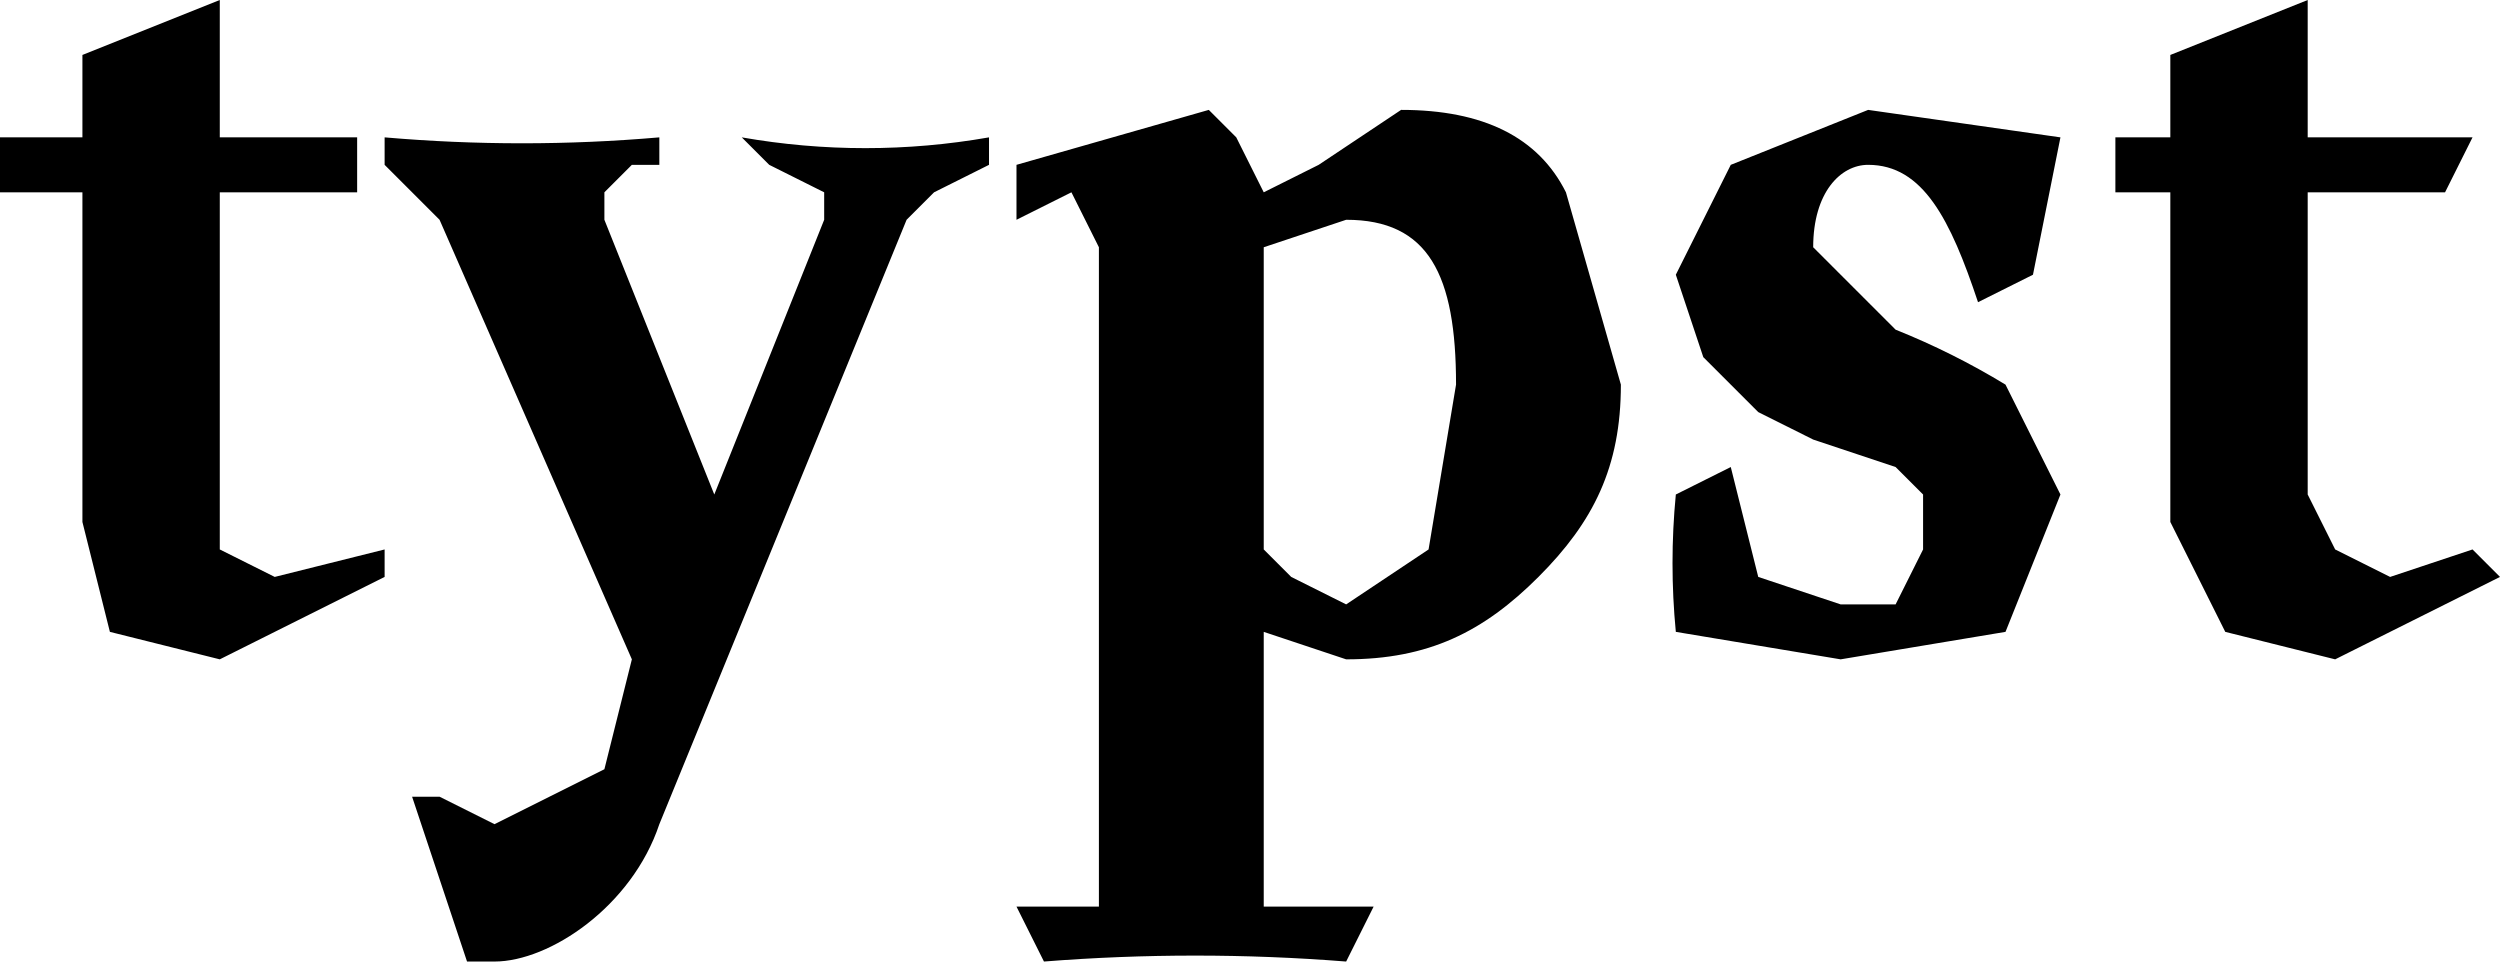
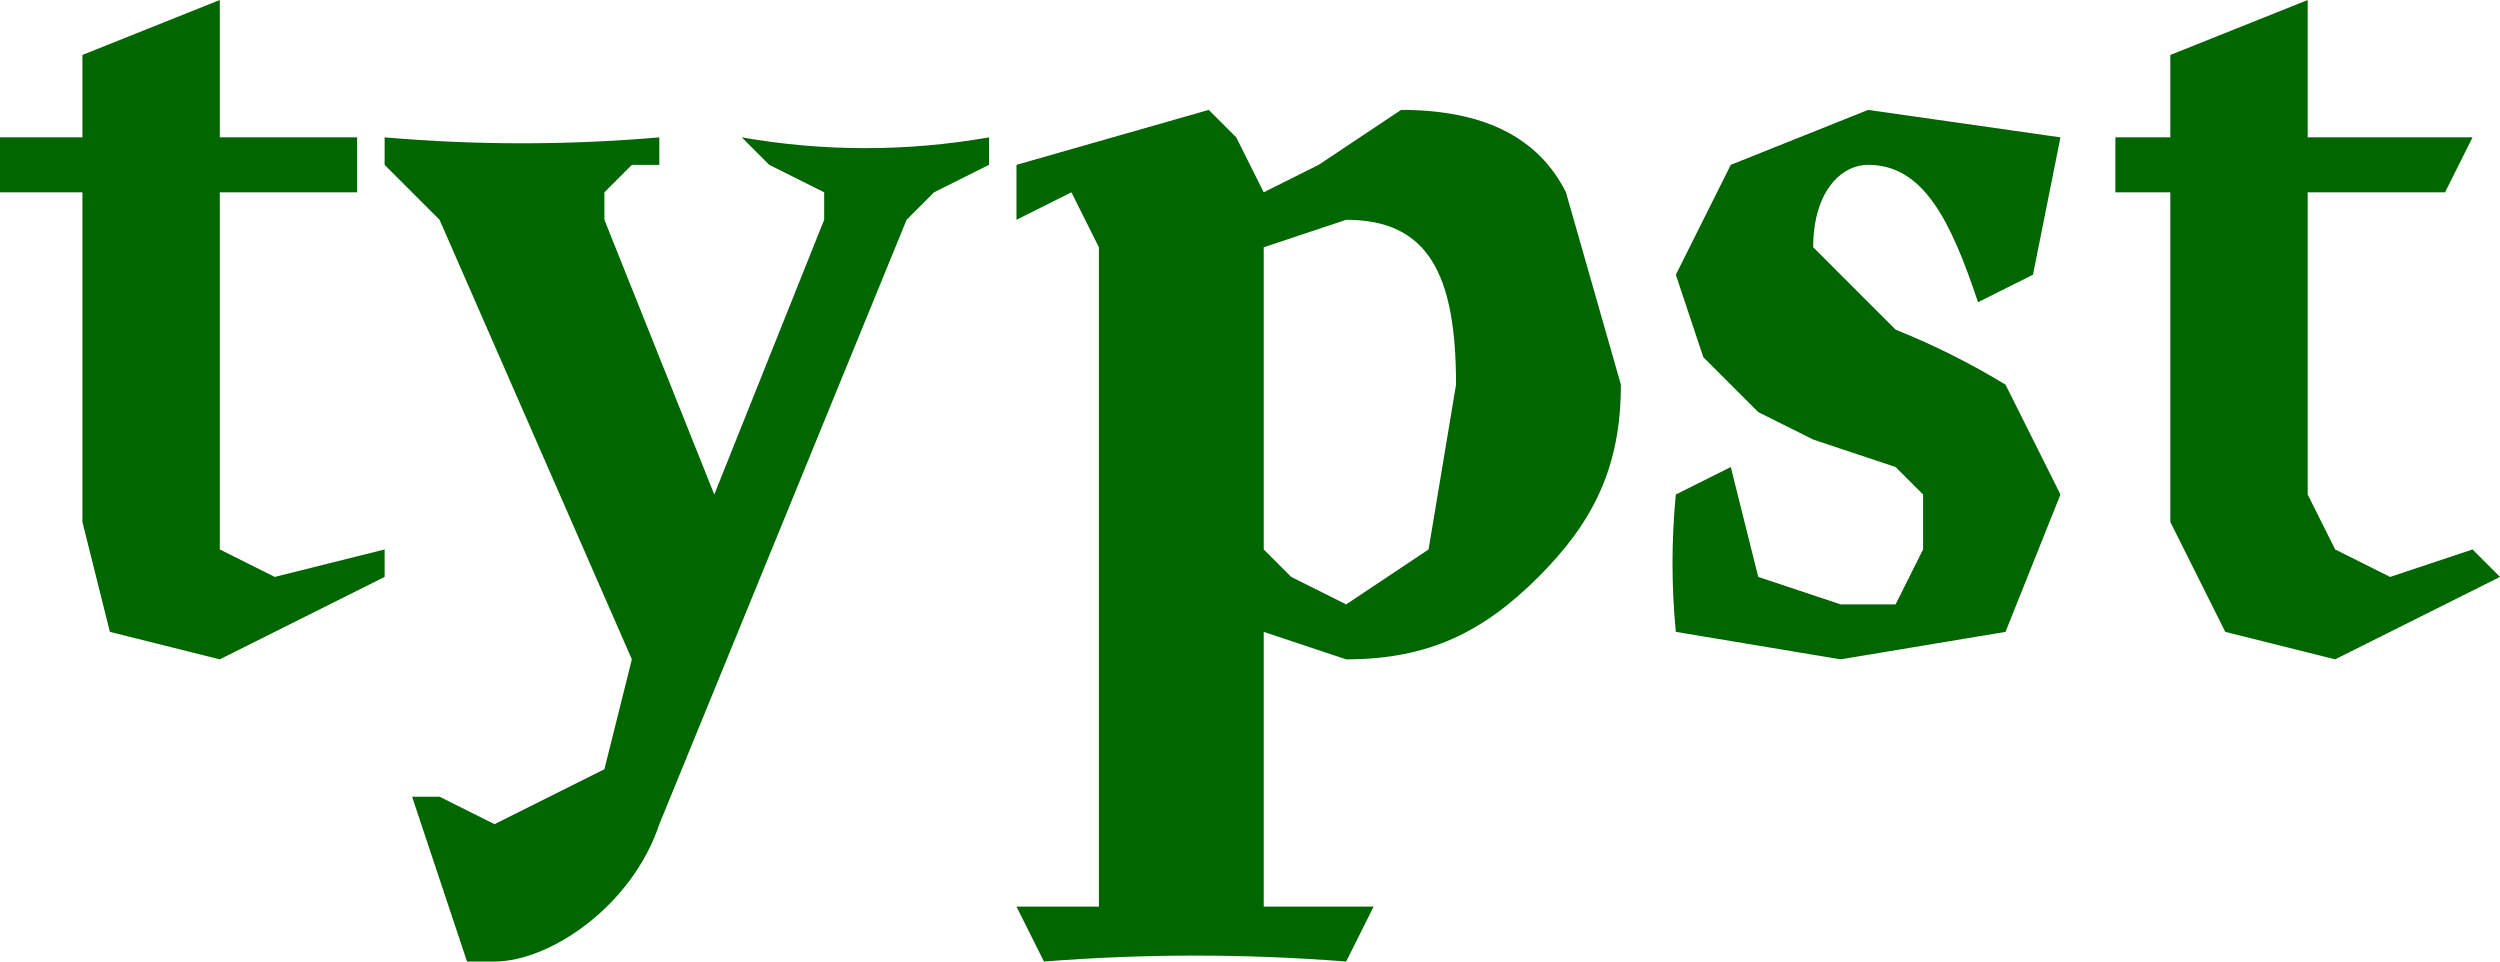
<svg width="91" height="35">
-   <path d="M8 18v2l2 1 4-1v1l-6 3-4-1-1-4V7H0V5h3V2l5-2v5h5v2H8v11zM18 35h-1l-2-6h1l2 1 4-2 1-4-7-16-1-1-1-1V5a58 58 0 0 0 10 0v1h-1l-1 1v1l4 10 4-10V7l-2-1-1-1a26 26 0 0 0 9 0v1l-2 1-1 1-9 22c-1 3-4 5-6 5zM49 22l3-2 1-6c0-4-1-6-4-6l-3 1v11l1 1 2 1zm0 13a70 70 0 0 0-11 0l-1-2h3V9l-1-2-2 1V6l7-2 1 1 1 2 2-1 3-2c3 0 5 1 6 3l2 7c0 3-1 5-3 7s-4 3-7 3l-3-1v10h4l-1 2zM67 22h2l1-2v-2l-1-1-3-1-2-1-2-2-1-3 2-4 5-2 7 1-1 5-2 1c-1-3-2-5-4-5-1 0-2 1-2 3l1 1 2 2a27 27 0 0 1 4 2l2 4-2 5-6 1-6-1a26 26 0 0 1 0-5l2-1 1 4 3 1zM84 18l1 2 2 1 3-1 1 1-6 3-4-1-2-4V7h-2V5h2V2l5-2v5h6l-1 2h-5v11z" fill="currentColor" />
+   <path d="M8 18v2l2 1 4-1v1l-6 3-4-1-1-4V7H0V5h3V2l5-2v5h5v2H8v11zM18 35h-1l-2-6h1l2 1 4-2 1-4-7-16-1-1-1-1V5a58 58 0 0 0 10 0v1h-1l-1 1v1l4 10 4-10V7l-2-1-1-1a26 26 0 0 0 9 0v1l-2 1-1 1-9 22c-1 3-4 5-6 5zM49 22l3-2 1-6c0-4-1-6-4-6l-3 1v11l1 1 2 1zm0 13a70 70 0 0 0-11 0l-1-2h3V9l-1-2-2 1V6l7-2 1 1 1 2 2-1 3-2c3 0 5 1 6 3l2 7c0 3-1 5-3 7s-4 3-7 3l-3-1v10h4l-1 2zM67 22h2l1-2v-2l-1-1-3-1-2-1-2-2-1-3 2-4 5-2 7 1-1 5-2 1c-1-3-2-5-4-5-1 0-2 1-2 3l1 1 2 2a27 27 0 0 1 4 2l2 4-2 5-6 1-6-1a26 26 0 0 1 0-5l2-1 1 4 3 1zM84 18l1 2 2 1 3-1 1 1-6 3-4-1-2-4V7h-2V5h2V2l5-2v5h6l-1 2h-5v11z" fill="#006600" />
</svg>
